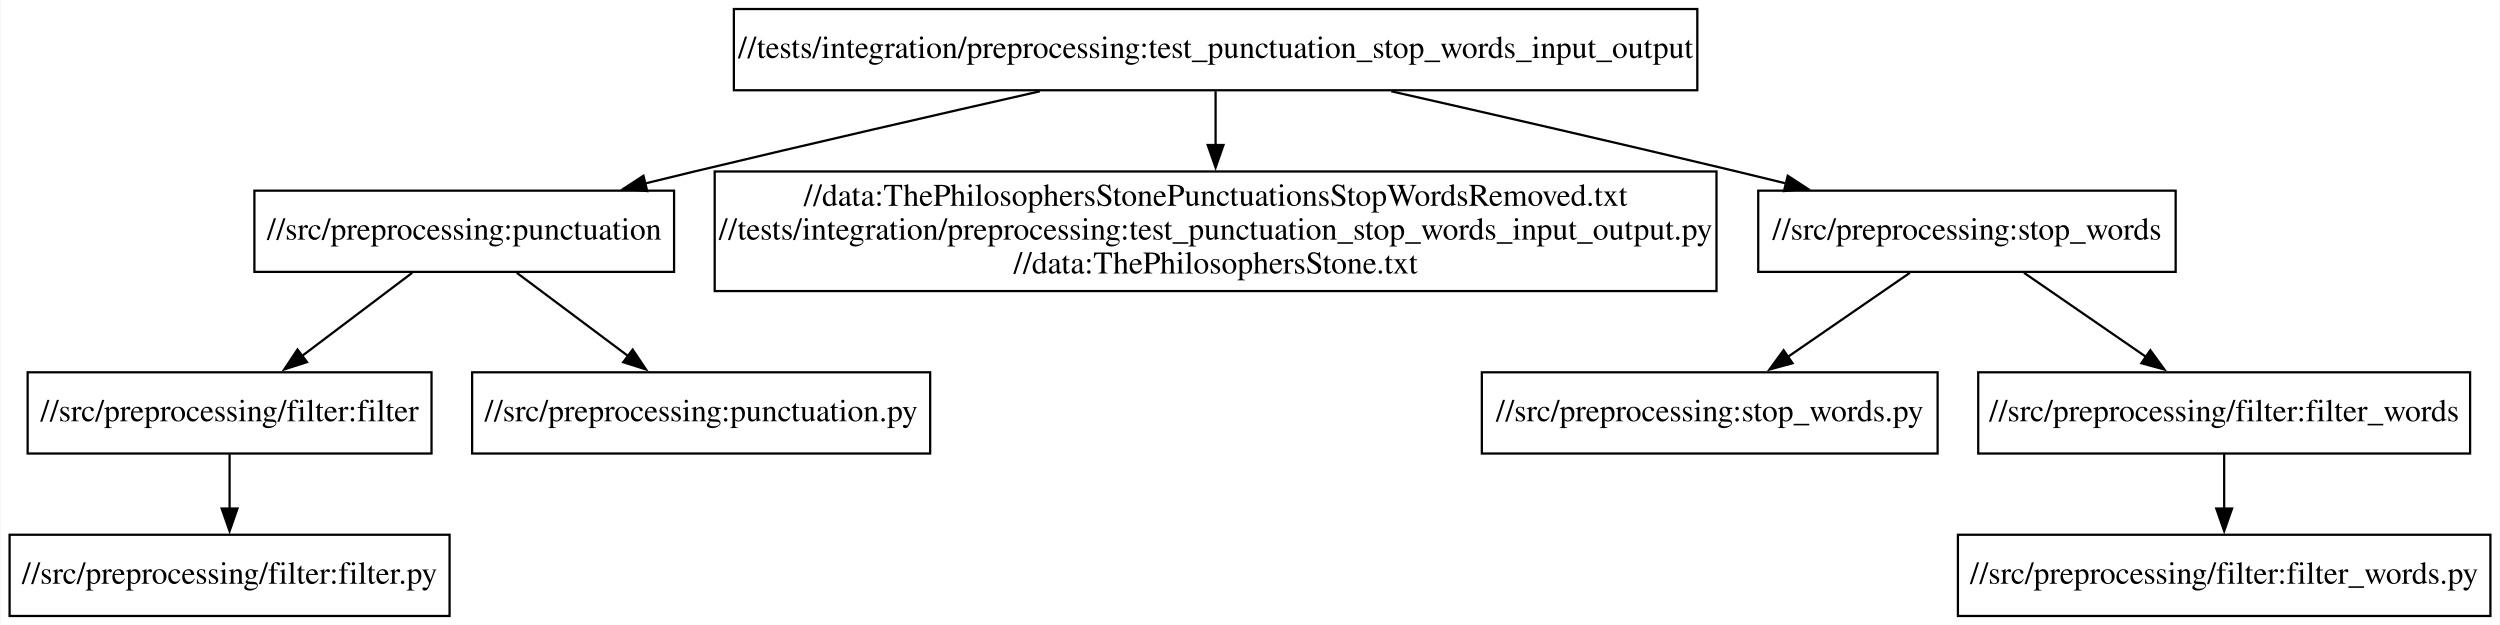
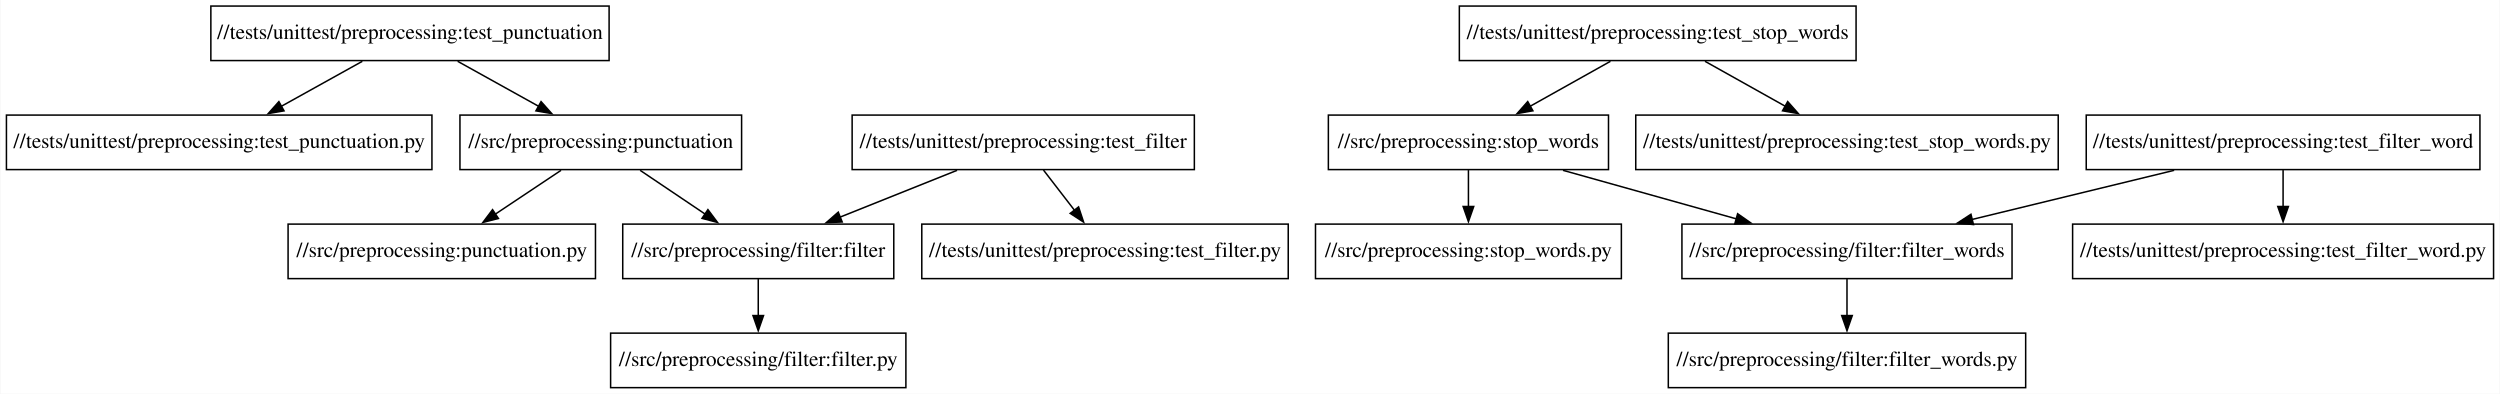
- <svg xmlns="http://www.w3.org/2000/svg" width="1108pt" height="277pt" viewBox="0.00 0.00 1107.50 277.00">
-   <g id="graph0" class="graph" transform="scale(1 1) rotate(0) translate(4 273)">
-     <polygon fill="white" stroke="none" points="-4,4 -4,-273 1103.5,-273 1103.5,4 -4,4" />
+ <svg xmlns="http://www.w3.org/2000/svg" width="1651pt" height="260pt" viewBox="0.00 0.00 1650.50 260.00">
+   <g id="graph0" class="graph" transform="scale(1 1) rotate(0) translate(4 256)">
+     <polygon fill="white" stroke="none" points="-4,4 -4,-256 1646.5,-256 1646.5,4 -4,4" />
    <g id="node1" class="node">
-       <polygon fill="none" stroke="black" points="748,-269 321,-269 321,-233 748,-233 748,-269" />
-       <text text-anchor="middle" x="534.5" y="-247.3" font-family="Times,serif" font-size="14.00">//tests/integration/preprocessing:test_punctuation_stop_words_input_output</text>
+       <polygon fill="none" stroke="black" points="398,-252 135,-252 135,-216 398,-216 398,-252" />
+       <text text-anchor="middle" x="266.5" y="-230.3" font-family="Times,serif" font-size="14.00">//tests/unittest/preprocessing:test_punctuation</text>
    </g>
    <g id="node2" class="node">
-       <polygon fill="none" stroke="black" points="294.5,-188.5 108.5,-188.5 108.5,-152.5 294.5,-152.5 294.5,-188.5" />
-       <text text-anchor="middle" x="201.5" y="-166.8" font-family="Times,serif" font-size="14.00">//src/preprocessing:punctuation</text>
+       <polygon fill="none" stroke="black" points="281,-180 0,-180 0,-144 281,-144 281,-180" />
+       <text text-anchor="middle" x="140.5" y="-158.3" font-family="Times,serif" font-size="14.00">//tests/unittest/preprocessing:test_punctuation.py</text>
    </g>
    <g id="edge1" class="edge">
-       <path fill="none" stroke="black" d="M456.62,-232.53C411.79,-222.37 354.42,-209.2 303.5,-197 296.43,-195.3 289.09,-193.52 281.73,-191.71" />
-       <polygon fill="black" stroke="black" points="282.6,-188.32 272.06,-189.33 280.93,-195.12 282.6,-188.32" />
+       <path fill="none" stroke="black" d="M235.03,-215.52C218.82,-206.51 198.86,-195.42 181.47,-185.76" />
+       <polygon fill="black" stroke="black" points="183.33,-182.79 172.89,-181 179.93,-188.91 183.33,-182.79" />
    </g>
    <g id="node3" class="node">
-       <polygon fill="none" stroke="black" points="756.5,-197 312.5,-197 312.5,-144 756.5,-144 756.5,-197" />
-       <text text-anchor="middle" x="534.5" y="-181.8" font-family="Times,serif" font-size="14.00">//data:ThePhilosophersStonePunctuationsStopWordsRemoved.txt</text>
-       <text text-anchor="middle" x="534.5" y="-166.8" font-family="Times,serif" font-size="14.00">//tests/integration/preprocessing:test_punctuation_stop_words_input_output.py</text>
-       <text text-anchor="middle" x="534.5" y="-151.8" font-family="Times,serif" font-size="14.00">//data:ThePhilosophersStone.txt</text>
+       <polygon fill="none" stroke="black" points="485.5,-180 299.5,-180 299.5,-144 485.5,-144 485.5,-180" />
+       <text text-anchor="middle" x="392.5" y="-158.3" font-family="Times,serif" font-size="14.00">//src/preprocessing:punctuation</text>
    </g>
    <g id="edge2" class="edge">
-       <path fill="none" stroke="black" d="M534.5,-232.58C534.5,-225.44 534.5,-216.88 534.5,-208.46" />
-       <polygon fill="black" stroke="black" points="538,-208.73 534.5,-198.73 531,-208.73 538,-208.73" />
+       <path fill="none" stroke="black" d="M297.97,-215.52C314.18,-206.51 334.14,-195.42 351.53,-185.76" />
+       <polygon fill="black" stroke="black" points="353.07,-188.91 360.11,-181 349.67,-182.79 353.07,-188.91" />
+     </g>
+     <g id="node7" class="node">
+       <polygon fill="none" stroke="black" points="586,-108 407,-108 407,-72 586,-72 586,-108" />
+       <text text-anchor="middle" x="496.5" y="-86.3" font-family="Times,serif" font-size="14.00">//src/preprocessing/filter:filter</text>
+     </g>
+     <g id="edge5" class="edge">
+       <path fill="none" stroke="black" d="M418.48,-143.52C431.48,-134.76 447.41,-124.04 461.47,-114.58" />
+       <polygon fill="black" stroke="black" points="463.26,-117.59 469.6,-109.11 459.35,-111.79 463.26,-117.59" />
+     </g>
+     <g id="node8" class="node">
+       <polygon fill="none" stroke="black" points="389,-108 186,-108 186,-72 389,-72 389,-108" />
+       <text text-anchor="middle" x="287.5" y="-86.3" font-family="Times,serif" font-size="14.00">//src/preprocessing:punctuation.py</text>
+     </g>
+     <g id="edge6" class="edge">
+       <path fill="none" stroke="black" d="M366.27,-143.52C353.15,-134.76 337.07,-124.04 322.86,-114.58" />
+       <polygon fill="black" stroke="black" points="324.91,-111.73 314.65,-109.1 321.03,-117.56 324.91,-111.73" />
    </g>
    <g id="node4" class="node">
-       <polygon fill="none" stroke="black" points="960,-188.5 775,-188.5 775,-152.5 960,-152.5 960,-188.5" />
-       <text text-anchor="middle" x="867.5" y="-166.8" font-family="Times,serif" font-size="14.00">//src/preprocessing:stop_words</text>
+       <polygon fill="none" stroke="black" points="1221.5,-252 959.5,-252 959.5,-216 1221.5,-216 1221.5,-252" />
+       <text text-anchor="middle" x="1090.5" y="-230.3" font-family="Times,serif" font-size="14.00">//tests/unittest/preprocessing:test_stop_words</text>
+     </g>
+     <g id="node5" class="node">
+       <polygon fill="none" stroke="black" points="1058,-180 873,-180 873,-144 1058,-144 1058,-180" />
+       <text text-anchor="middle" x="965.5" y="-158.3" font-family="Times,serif" font-size="14.00">//src/preprocessing:stop_words</text>
    </g>
    <g id="edge3" class="edge">
-       <path fill="none" stroke="black" d="M612.38,-232.53C657.21,-222.37 714.58,-209.2 765.5,-197 772.57,-195.3 779.91,-193.52 787.27,-191.71" />
-       <polygon fill="black" stroke="black" points="788.07,-195.12 796.94,-189.33 786.4,-188.32 788.07,-195.12" />
+       <path fill="none" stroke="black" d="M1059.28,-215.52C1043.2,-206.51 1023.4,-195.42 1006.14,-185.76" />
+       <polygon fill="black" stroke="black" points="1008.08,-182.83 997.64,-181 1004.66,-188.94 1008.08,-182.83" />
    </g>
-     <g id="node8" class="node">
-       <polygon fill="none" stroke="black" points="187,-108 8,-108 8,-72 187,-72 187,-108" />
-       <text text-anchor="middle" x="97.5" y="-86.3" font-family="Times,serif" font-size="14.00">//src/preprocessing/filter:filter</text>
+     <g id="node6" class="node">
+       <polygon fill="none" stroke="black" points="1355,-180 1076,-180 1076,-144 1355,-144 1355,-180" />
+       <text text-anchor="middle" x="1215.5" y="-158.3" font-family="Times,serif" font-size="14.00">//tests/unittest/preprocessing:test_stop_words.py</text>
+     </g>
+     <g id="edge4" class="edge">
+       <path fill="none" stroke="black" d="M1121.72,-215.52C1137.8,-206.51 1157.6,-195.42 1174.86,-185.76" />
+       <polygon fill="black" stroke="black" points="1176.34,-188.94 1183.36,-181 1172.92,-182.83 1176.34,-188.94" />
+     </g>
+     <g id="node9" class="node">
+       <polygon fill="none" stroke="black" points="1066.5,-108 864.5,-108 864.5,-72 1066.5,-72 1066.5,-108" />
+       <text text-anchor="middle" x="965.5" y="-86.3" font-family="Times,serif" font-size="14.00">//src/preprocessing:stop_words.py</text>
    </g>
    <g id="edge7" class="edge">
-       <path fill="none" stroke="black" d="M178.42,-152.08C164.01,-141.2 145.26,-127.05 129.44,-115.11" />
-       <polygon fill="black" stroke="black" points="131.81,-112.52 121.72,-109.28 127.6,-118.1 131.81,-112.52" />
+       <path fill="none" stroke="black" d="M965.5,-143.7C965.5,-136.41 965.5,-127.73 965.5,-119.54" />
+       <polygon fill="black" stroke="black" points="969,-119.62 965.5,-109.62 962,-119.62 969,-119.62" />
    </g>
-     <g id="node9" class="node">
-       <polygon fill="none" stroke="black" points="408,-108 205,-108 205,-72 408,-72 408,-108" />
-       <text text-anchor="middle" x="306.5" y="-86.3" font-family="Times,serif" font-size="14.00">//src/preprocessing:punctuation.py</text>
+     <g id="node10" class="node">
+       <polygon fill="none" stroke="black" points="1324.5,-108 1106.5,-108 1106.5,-72 1324.5,-72 1324.5,-108" />
+       <text text-anchor="middle" x="1215.5" y="-86.3" font-family="Times,serif" font-size="14.00">//src/preprocessing/filter:filter_words</text>
    </g>
    <g id="edge8" class="edge">
-       <path fill="none" stroke="black" d="M224.8,-152.08C239.35,-141.2 258.28,-127.05 274.25,-115.11" />
-       <polygon fill="black" stroke="black" points="276.14,-118.07 282.05,-109.28 271.95,-112.46 276.14,-118.07" />
+       <path fill="none" stroke="black" d="M1027.94,-143.52C1062.67,-133.79 1106.09,-121.64 1142.4,-111.47" />
+       <polygon fill="black" stroke="black" points="1143.28,-114.86 1151.96,-108.79 1141.39,-108.12 1143.28,-114.86" />
    </g>
-     <g id="node5" class="node">
-       <polygon fill="none" stroke="black" points="854.5,-108 652.5,-108 652.5,-72 854.5,-72 854.5,-108" />
-       <text text-anchor="middle" x="753.5" y="-86.3" font-family="Times,serif" font-size="14.00">//src/preprocessing:stop_words.py</text>
+     <g id="node16" class="node">
+       <polygon fill="none" stroke="black" points="594,-36 399,-36 399,0 594,0 594,-36" />
+       <text text-anchor="middle" x="496.5" y="-14.3" font-family="Times,serif" font-size="14.00">//src/preprocessing/filter:filter.py</text>
    </g>
-     <g id="edge4" class="edge">
-       <path fill="none" stroke="black" d="M842.2,-152.08C826.26,-141.1 805.47,-126.79 788.03,-114.77" />
-       <polygon fill="black" stroke="black" points="790.2,-112.02 779.98,-109.23 786.23,-117.79 790.2,-112.02" />
+     <g id="edge14" class="edge">
+       <path fill="none" stroke="black" d="M496.5,-71.7C496.5,-64.41 496.5,-55.73 496.5,-47.54" />
+       <polygon fill="black" stroke="black" points="500,-47.62 496.5,-37.62 493,-47.62 500,-47.62" />
    </g>
-     <g id="node6" class="node">
-       <polygon fill="none" stroke="black" points="1090.5,-108 872.5,-108 872.5,-72 1090.5,-72 1090.5,-108" />
-       <text text-anchor="middle" x="981.5" y="-86.3" font-family="Times,serif" font-size="14.00">//src/preprocessing/filter:filter_words</text>
+     <g id="node13" class="node">
+       <polygon fill="none" stroke="black" points="1333.5,-36 1097.5,-36 1097.5,0 1333.5,0 1333.5,-36" />
+       <text text-anchor="middle" x="1215.5" y="-14.3" font-family="Times,serif" font-size="14.00">//src/preprocessing/filter:filter_words.py</text>
    </g>
-     <g id="edge5" class="edge">
-       <path fill="none" stroke="black" d="M892.8,-152.08C908.74,-141.1 929.53,-126.79 946.97,-114.77" />
-       <polygon fill="black" stroke="black" points="948.77,-117.79 955.02,-109.23 944.8,-112.02 948.77,-117.79" />
+     <g id="edge11" class="edge">
+       <path fill="none" stroke="black" d="M1215.5,-71.7C1215.5,-64.41 1215.5,-55.73 1215.5,-47.54" />
+       <polygon fill="black" stroke="black" points="1219,-47.62 1215.5,-37.62 1212,-47.62 1219,-47.62" />
    </g>
-     <g id="node7" class="node">
-       <polygon fill="none" stroke="black" points="1099.5,-36 863.5,-36 863.5,0 1099.5,0 1099.5,-36" />
-       <text text-anchor="middle" x="981.5" y="-14.3" font-family="Times,serif" font-size="14.00">//src/preprocessing/filter:filter_words.py</text>
+     <g id="node11" class="node">
+       <polygon fill="none" stroke="black" points="1633.5,-180 1373.5,-180 1373.5,-144 1633.5,-144 1633.5,-180" />
+       <text text-anchor="middle" x="1503.5" y="-158.3" font-family="Times,serif" font-size="14.00">//tests/unittest/preprocessing:test_filter_word</text>
    </g>
-     <g id="edge6" class="edge">
-       <path fill="none" stroke="black" d="M981.5,-71.7C981.5,-64.41 981.5,-55.73 981.5,-47.54" />
-       <polygon fill="black" stroke="black" points="985,-47.62 981.5,-37.62 978,-47.62 985,-47.62" />
+     <g id="edge10" class="edge">
+       <path fill="none" stroke="black" d="M1431.57,-143.52C1391.04,-133.67 1340.25,-121.32 1298.09,-111.07" />
+       <polygon fill="black" stroke="black" points="1299.03,-107.7 1288.48,-108.74 1297.37,-114.5 1299.03,-107.7" />
    </g>
-     <g id="node10" class="node">
-       <polygon fill="none" stroke="black" points="195,-36 0,-36 0,0 195,0 195,-36" />
-       <text text-anchor="middle" x="97.5" y="-14.3" font-family="Times,serif" font-size="14.00">//src/preprocessing/filter:filter.py</text>
+     <g id="node12" class="node">
+       <polygon fill="none" stroke="black" points="1642.5,-108 1364.5,-108 1364.5,-72 1642.5,-72 1642.5,-108" />
+       <text text-anchor="middle" x="1503.5" y="-86.3" font-family="Times,serif" font-size="14.00">//tests/unittest/preprocessing:test_filter_word.py</text>
    </g>
    <g id="edge9" class="edge">
-       <path fill="none" stroke="black" d="M97.5,-71.7C97.5,-64.41 97.5,-55.73 97.5,-47.54" />
-       <polygon fill="black" stroke="black" points="101,-47.62 97.5,-37.62 94,-47.62 101,-47.62" />
+       <path fill="none" stroke="black" d="M1503.5,-143.7C1503.5,-136.41 1503.5,-127.73 1503.5,-119.54" />
+       <polygon fill="black" stroke="black" points="1507,-119.62 1503.5,-109.62 1500,-119.62 1507,-119.62" />
+     </g>
+     <g id="node14" class="node">
+       <polygon fill="none" stroke="black" points="784.5,-180 558.5,-180 558.5,-144 784.5,-144 784.5,-180" />
+       <text text-anchor="middle" x="671.5" y="-158.3" font-family="Times,serif" font-size="14.00">//tests/unittest/preprocessing:test_filter</text>
+     </g>
+     <g id="edge13" class="edge">
+       <path fill="none" stroke="black" d="M627.79,-143.52C604.32,-134.13 575.18,-122.47 550.32,-112.53" />
+       <polygon fill="black" stroke="black" points="551.94,-109.41 541.36,-108.94 549.34,-115.91 551.94,-109.41" />
+     </g>
+     <g id="node15" class="node">
+       <polygon fill="none" stroke="black" points="846.5,-108 604.5,-108 604.5,-72 846.5,-72 846.5,-108" />
+       <text text-anchor="middle" x="725.5" y="-86.3" font-family="Times,serif" font-size="14.00">//tests/unittest/preprocessing:test_filter.py</text>
+     </g>
+     <g id="edge12" class="edge">
+       <path fill="none" stroke="black" d="M684.85,-143.7C691.06,-135.64 698.58,-125.89 705.46,-116.98" />
+       <polygon fill="black" stroke="black" points="708.04,-119.36 711.38,-109.3 702.5,-115.08 708.04,-119.36" />
    </g>
  </g>
</svg>
